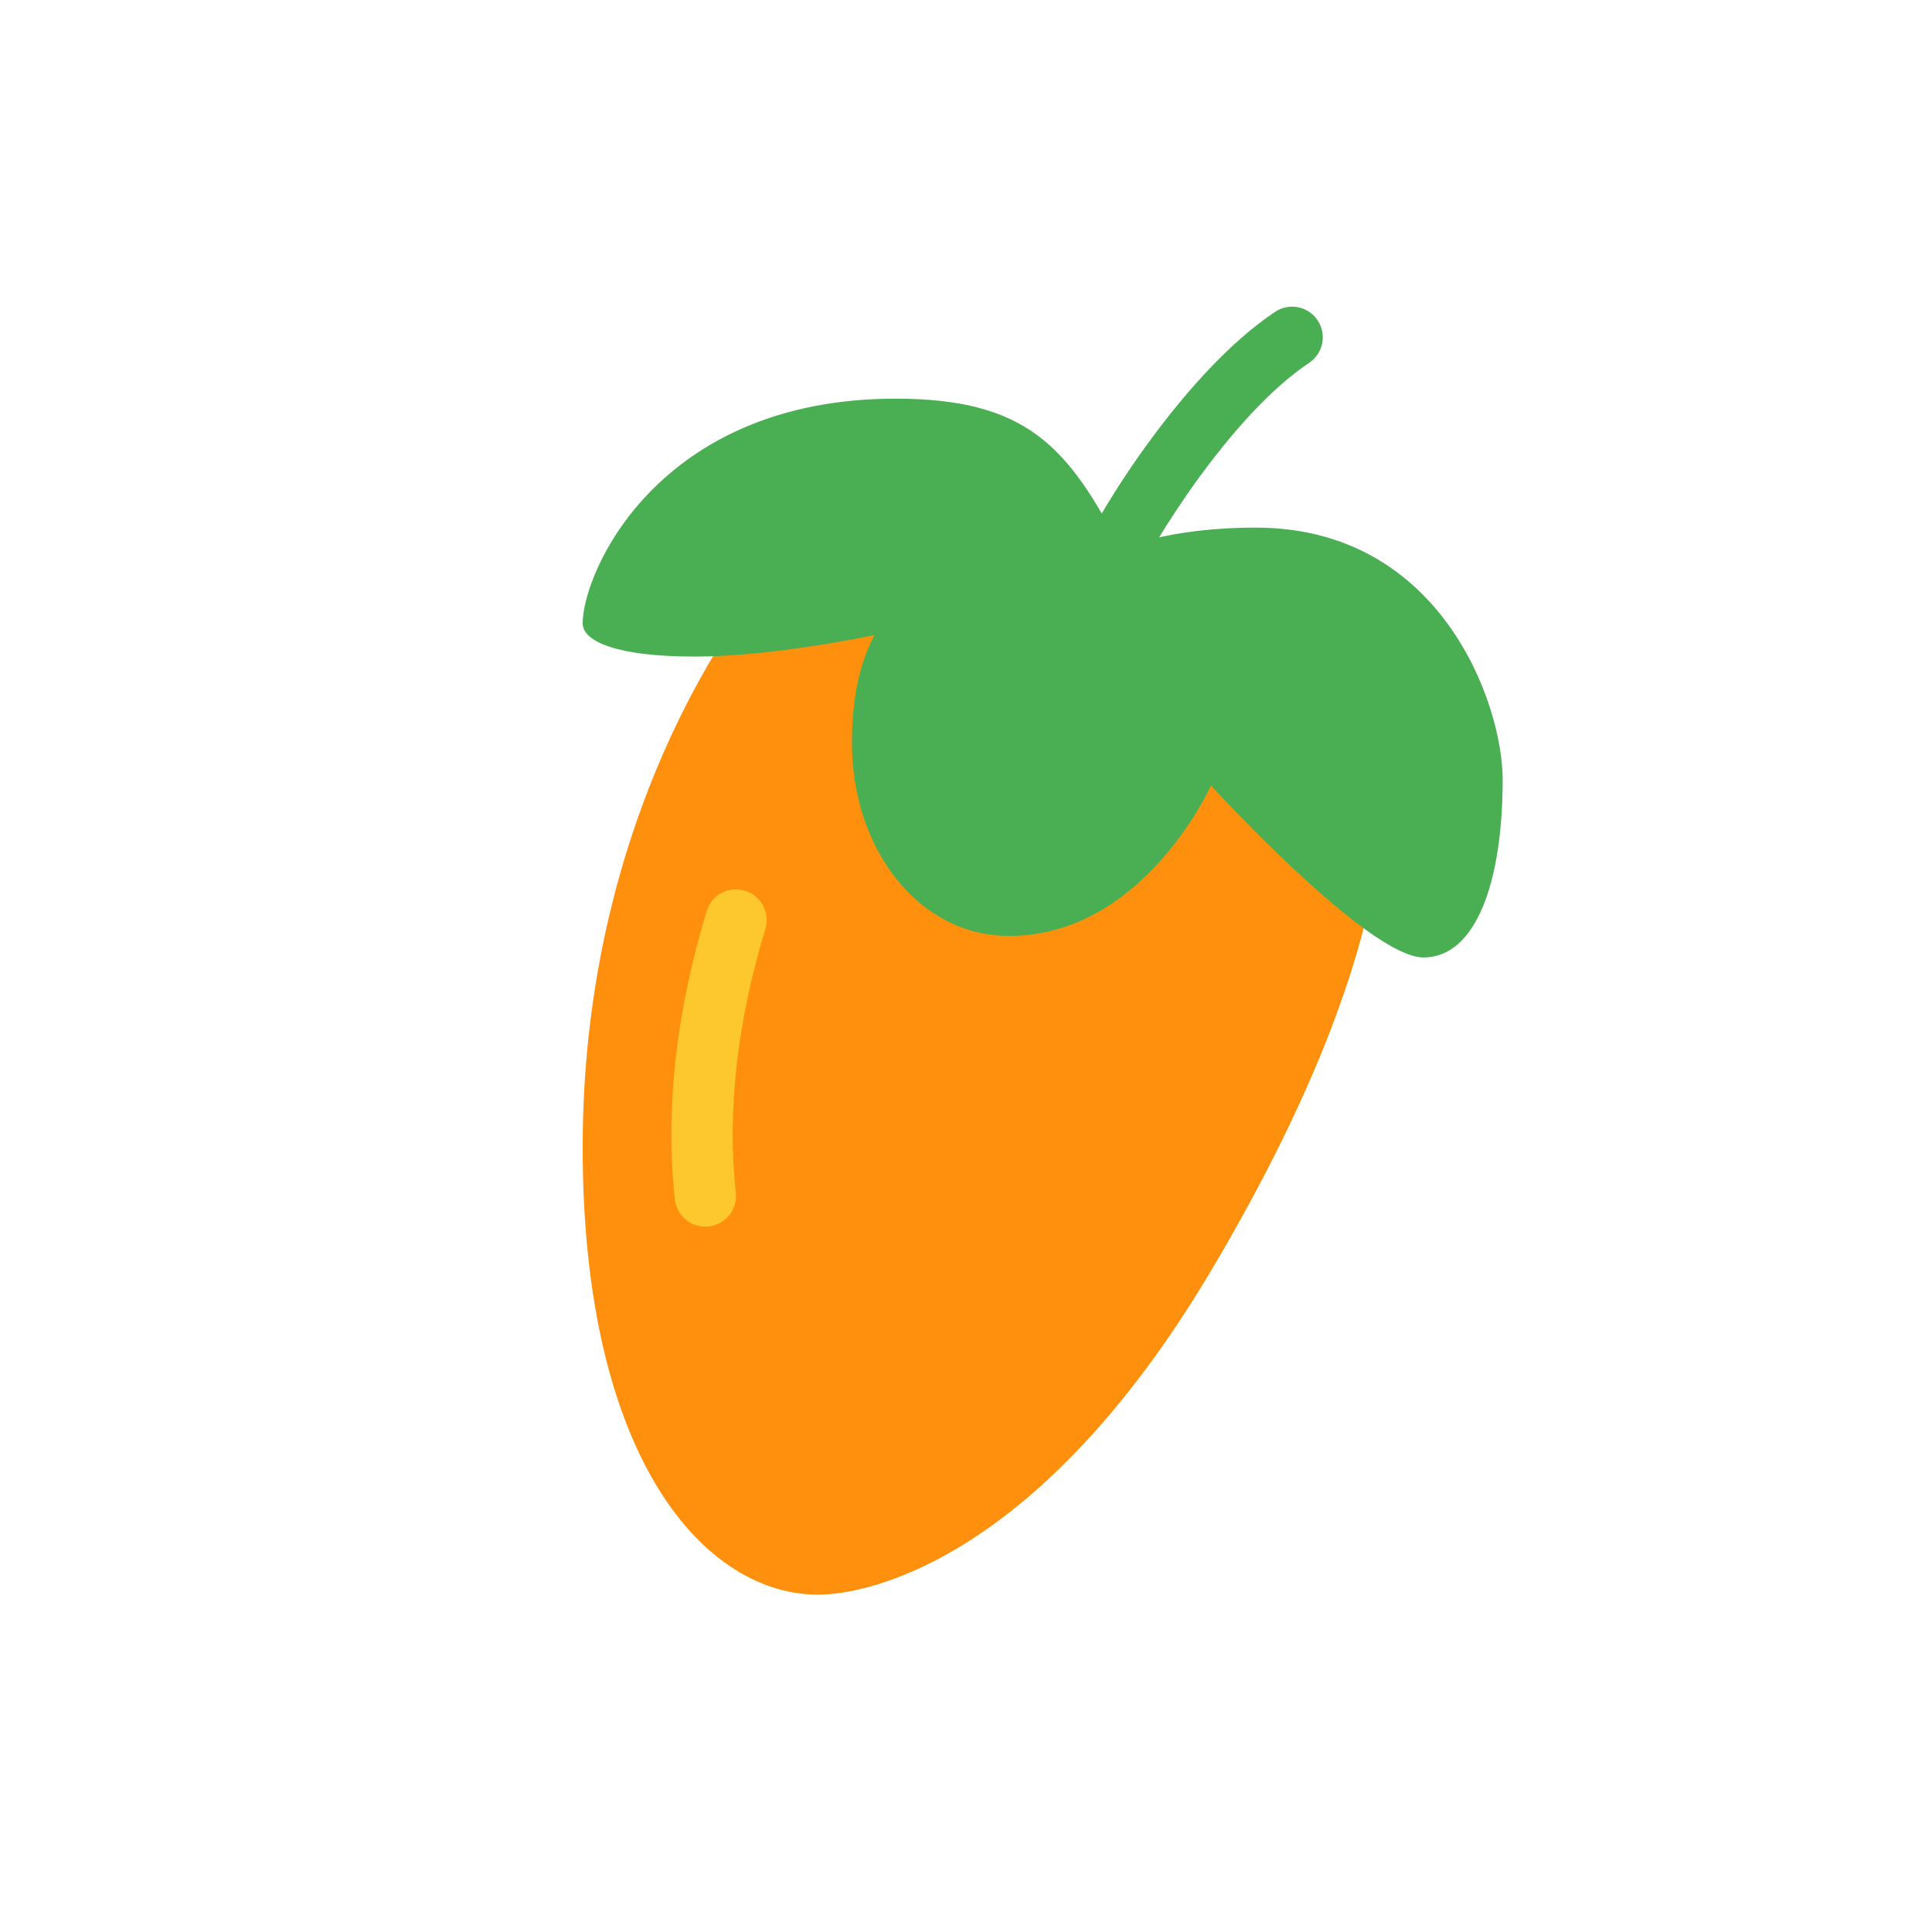
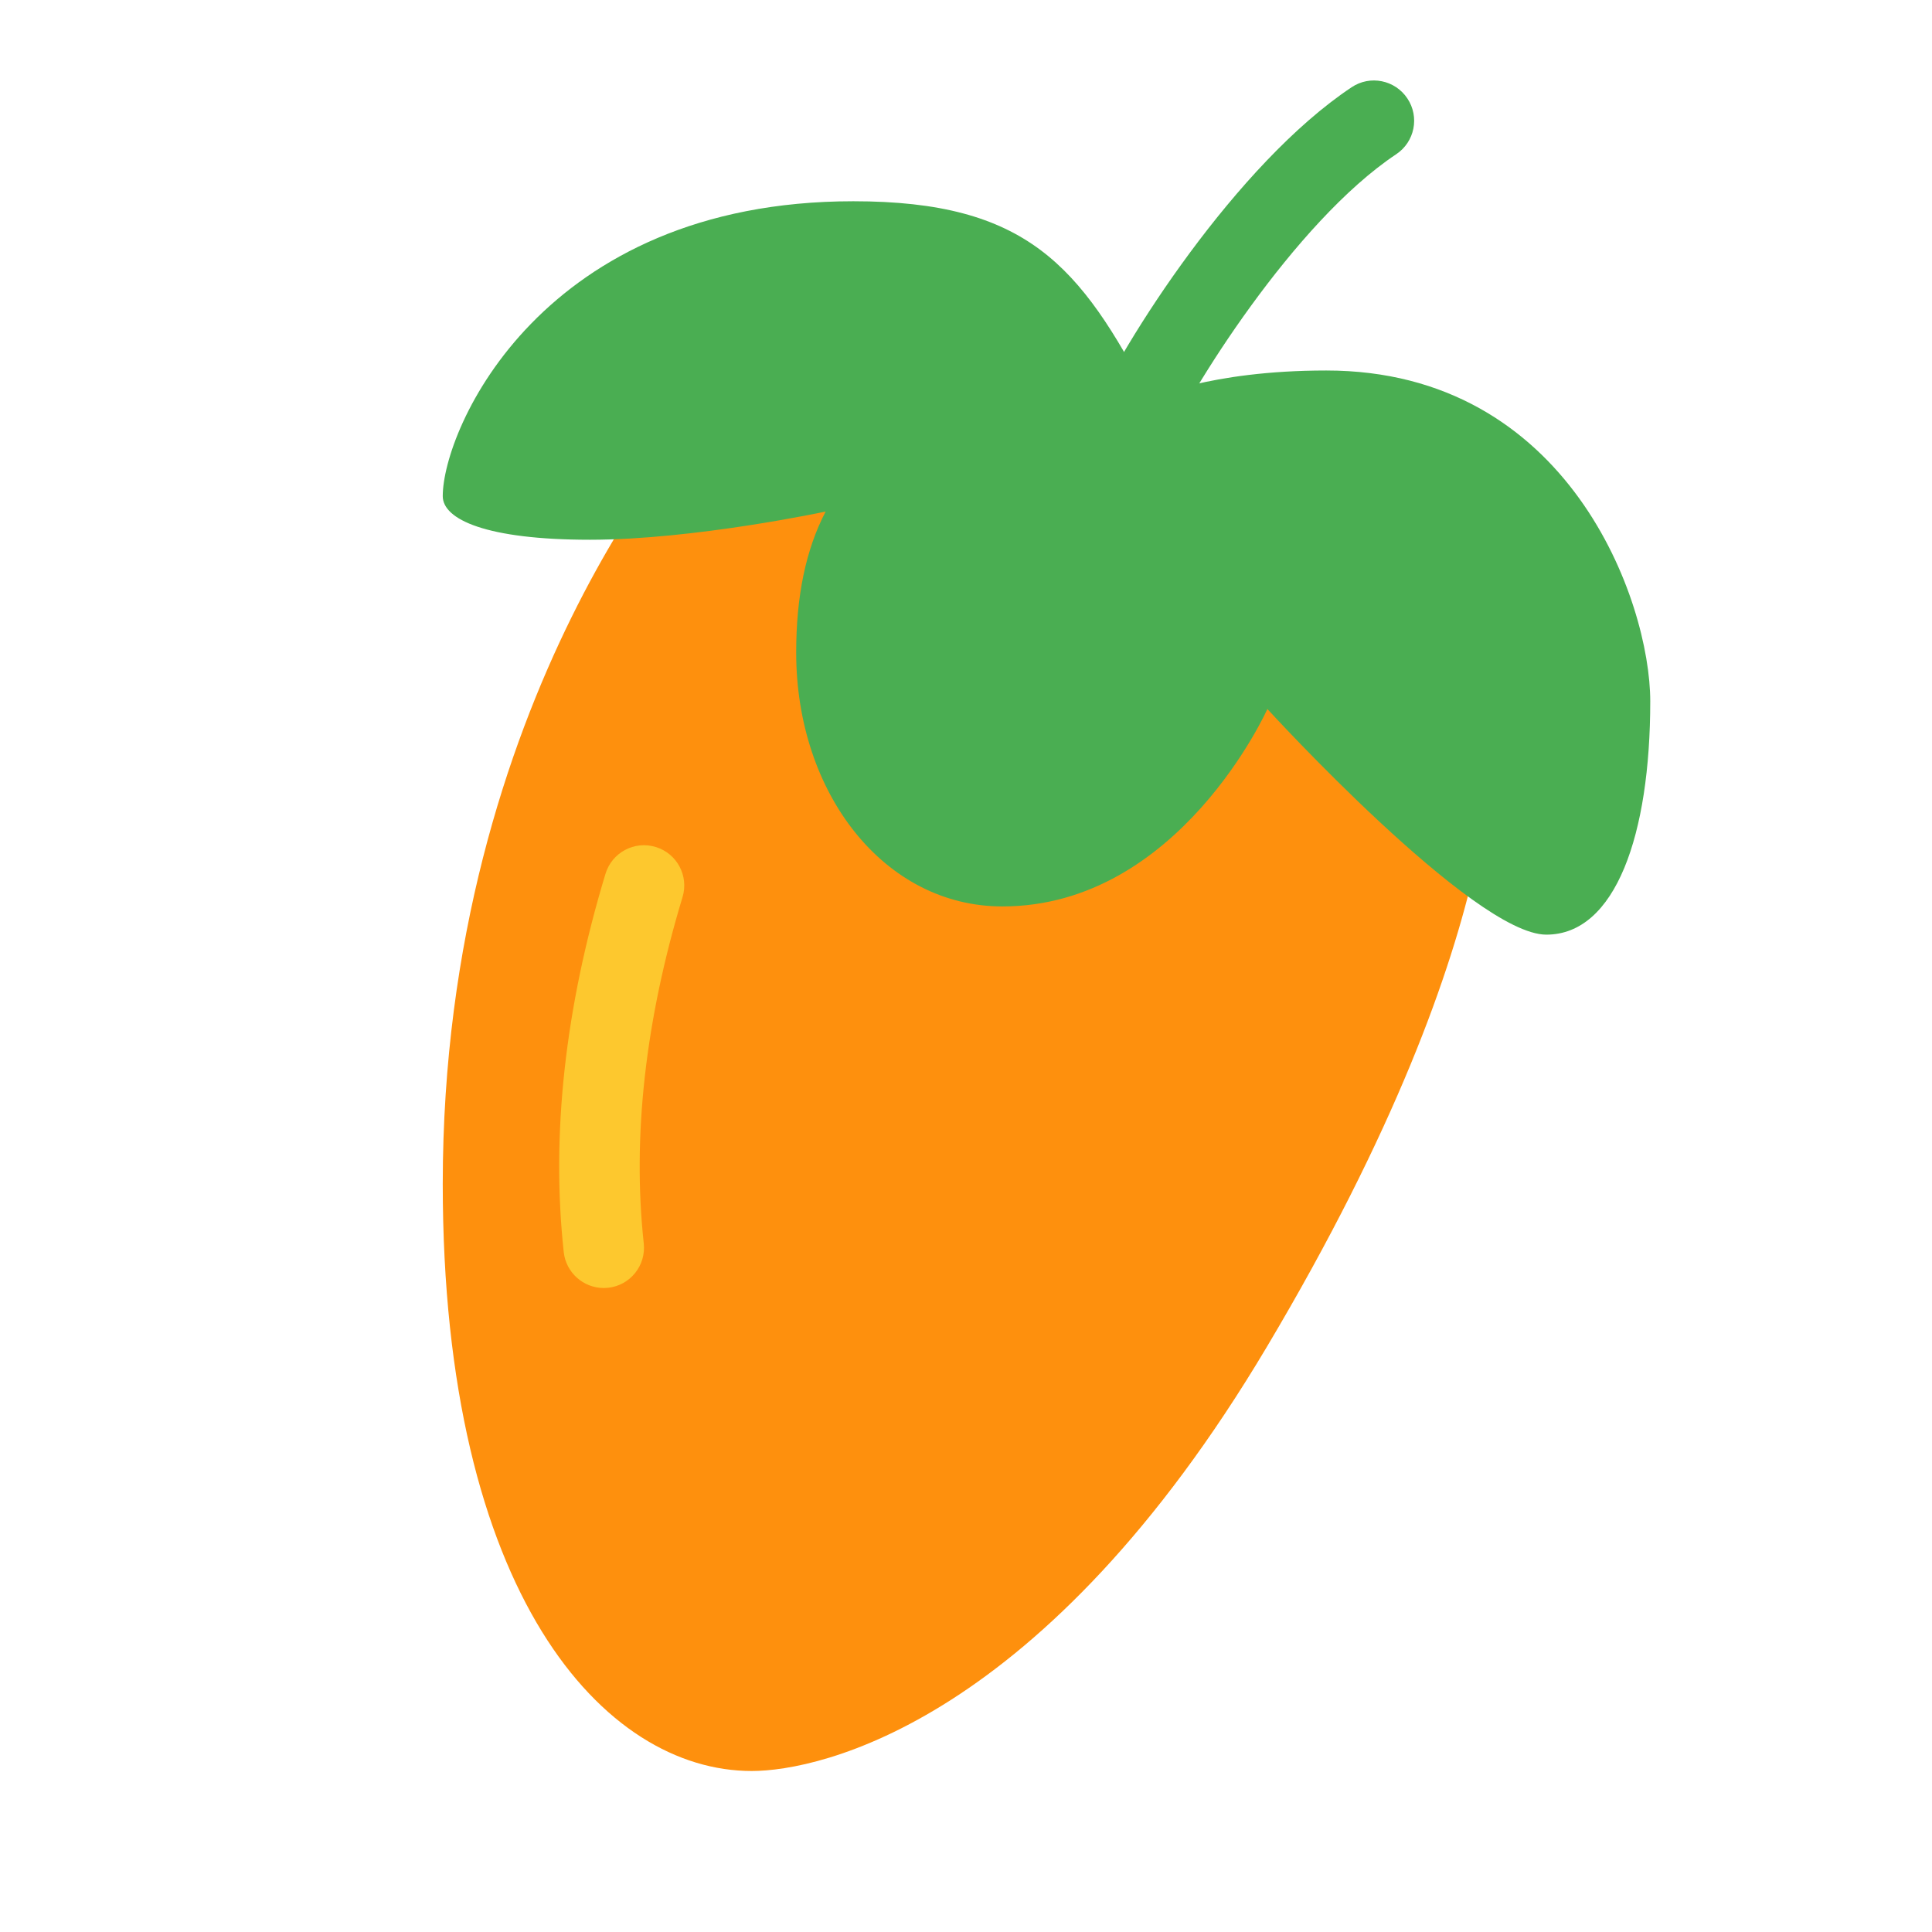
- <svg xmlns="http://www.w3.org/2000/svg" width="63" height="63" viewBox="0 0 63 63" fill="none">
-   <path d="M25.398 18.374C25.398 18.374 19 25.261 19 37.415C19 47.616 23.005 52 26.677 52C28.383 52 33.927 50.785 39.472 41.467C45.879 30.7 45.017 25.667 45.017 25.667L25.398 18.374Z" fill="#FE900D" />
-   <path d="M40.951 17.205C38.024 17.205 36.561 17.906 36.561 17.906C34.839 14.593 33.505 13 29.201 13C21.453 13 19 18.67 19 20.327C19 20.904 20.076 21.41 22.659 21.41C25.242 21.41 28.513 20.709 28.513 20.709C28.019 21.656 27.781 22.811 27.781 24.213C27.781 27.717 29.976 30.52 32.903 30.52C37.293 30.52 39.488 25.615 39.488 25.615C39.488 25.615 44.61 31.221 46.418 31.221C48.14 31.221 49 28.737 49 25.423C49 22.938 46.977 17.205 40.951 17.205Z" fill="#4AAE52" />
-   <path d="M36 19.742C35.865 19.742 35.729 19.715 35.598 19.657C35.093 19.434 34.863 18.844 35.085 18.339C35.894 16.502 38.716 12.075 41.58 10.168C42.039 9.86 42.66 9.986 42.966 10.446C43.273 10.905 43.148 11.526 42.688 11.832C40.148 13.524 37.53 17.749 36.916 19.145C36.75 19.519 36.384 19.742 36 19.742Z" fill="#4AAE52" />
-   <path d="M22.999 40C22.496 40 22.062 39.62 22.006 39.108C21.689 36.191 22.038 33.029 23.043 29.71C23.203 29.181 23.762 28.881 24.29 29.043C24.819 29.203 25.118 29.761 24.957 30.29C24.031 33.35 23.707 36.245 23.994 38.892C24.054 39.442 23.657 39.935 23.108 39.995C23.071 39.998 23.035 40 22.999 40Z" fill="#FDC82E" />
-   <rect x="0.5" y="0.5" width="62" height="62" rx="19.5" stroke="url(#paint0_linear_77_262)" />
-   <defs>
-     <linearGradient id="paint0_linear_77_262" x1="31.5" y1="0" x2="31.5" y2="63" gradientUnits="userSpaceOnUse">
-       <stop stop-color="white" />
-       <stop offset="1" stop-color="white" stop-opacity="0" />
-     </linearGradient>
-   </defs>
+ <svg xmlns="http://www.w3.org/2000/svg" viewBox="0 0 48 48" width="48px" height="48px">
+   <path fill="#fe900d" d="M17.398,10.374c0,0-6.398,6.887-6.398,19.041C11,39.616,15.005,44,18.677,44 c1.706,0,7.25-1.215,12.795-10.533c6.407-10.767,5.545-15.8,5.545-15.8L17.398,10.374z" />
+   <path fill="#4aae52" d="M32.951,9.205c-2.927,0-4.39,0.701-4.39,0.701C26.839,6.593,25.505,5,21.201,5 C13.453,5,11,10.67,11,12.327c0,0.577,1.076,1.083,3.659,1.083s5.854-0.701,5.854-0.701c-0.494,0.947-0.732,2.102-0.732,3.504 c0,3.504,2.195,6.307,5.122,6.307c4.39,0,6.585-4.905,6.585-4.905s5.122,5.606,6.93,5.606c1.722,0,2.582-2.484,2.582-5.798 C41,14.938,38.977,9.205,32.951,9.205z" />
+   <path fill="#4aae52" d="M28,11.742c-0.135,0-0.271-0.027-0.402-0.085c-0.505-0.223-0.735-0.813-0.513-1.318 c0.809-1.837,3.631-6.264,6.495-8.171c0.459-0.308,1.08-0.182,1.386,0.278c0.307,0.459,0.182,1.08-0.278,1.386 c-2.54,1.692-5.158,5.917-5.772,7.313C28.75,11.519,28.384,11.742,28,11.742z" />
+   <path fill="#fdc82e" d="M14.999,32c-0.503,0-0.937-0.38-0.993-0.892c-0.317-2.917,0.032-6.079,1.037-9.398 c0.16-0.529,0.719-0.829,1.247-0.667c0.529,0.16,0.828,0.718,0.667,1.247c-0.926,3.06-1.25,5.955-0.963,8.602 c0.06,0.55-0.337,1.043-0.886,1.103C15.071,31.998,15.035,32,14.999,32z" />
</svg>
